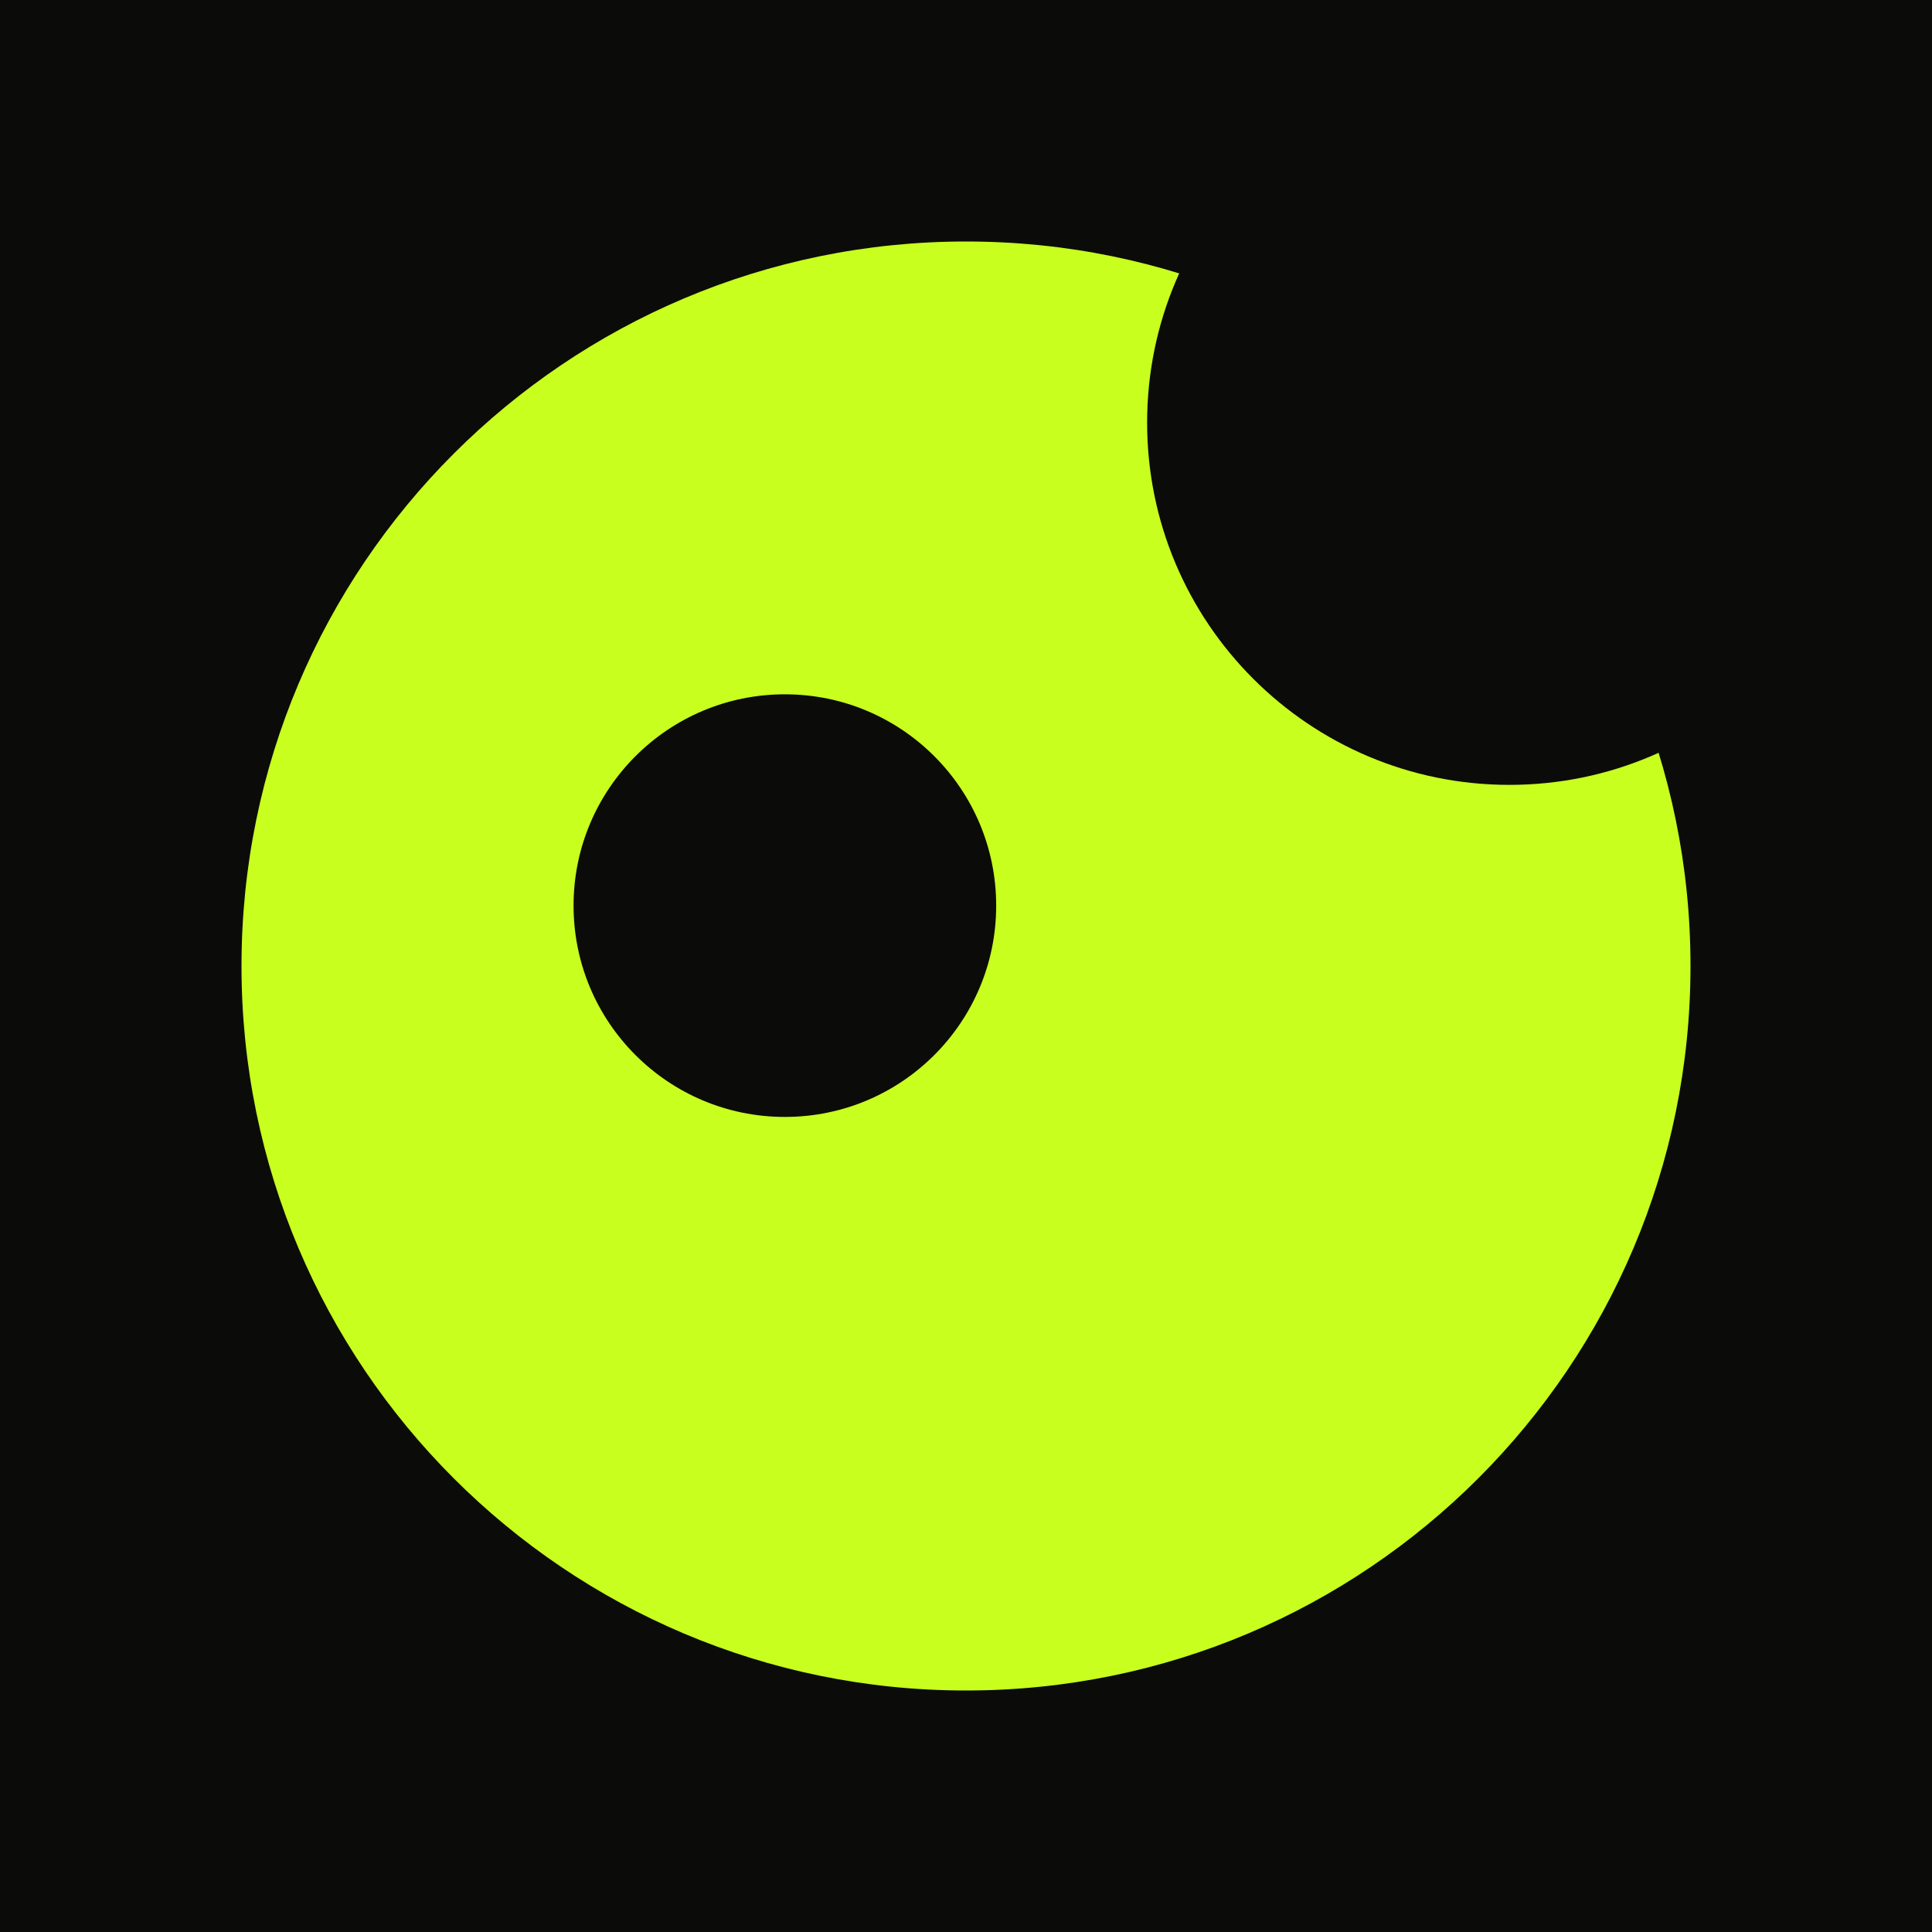
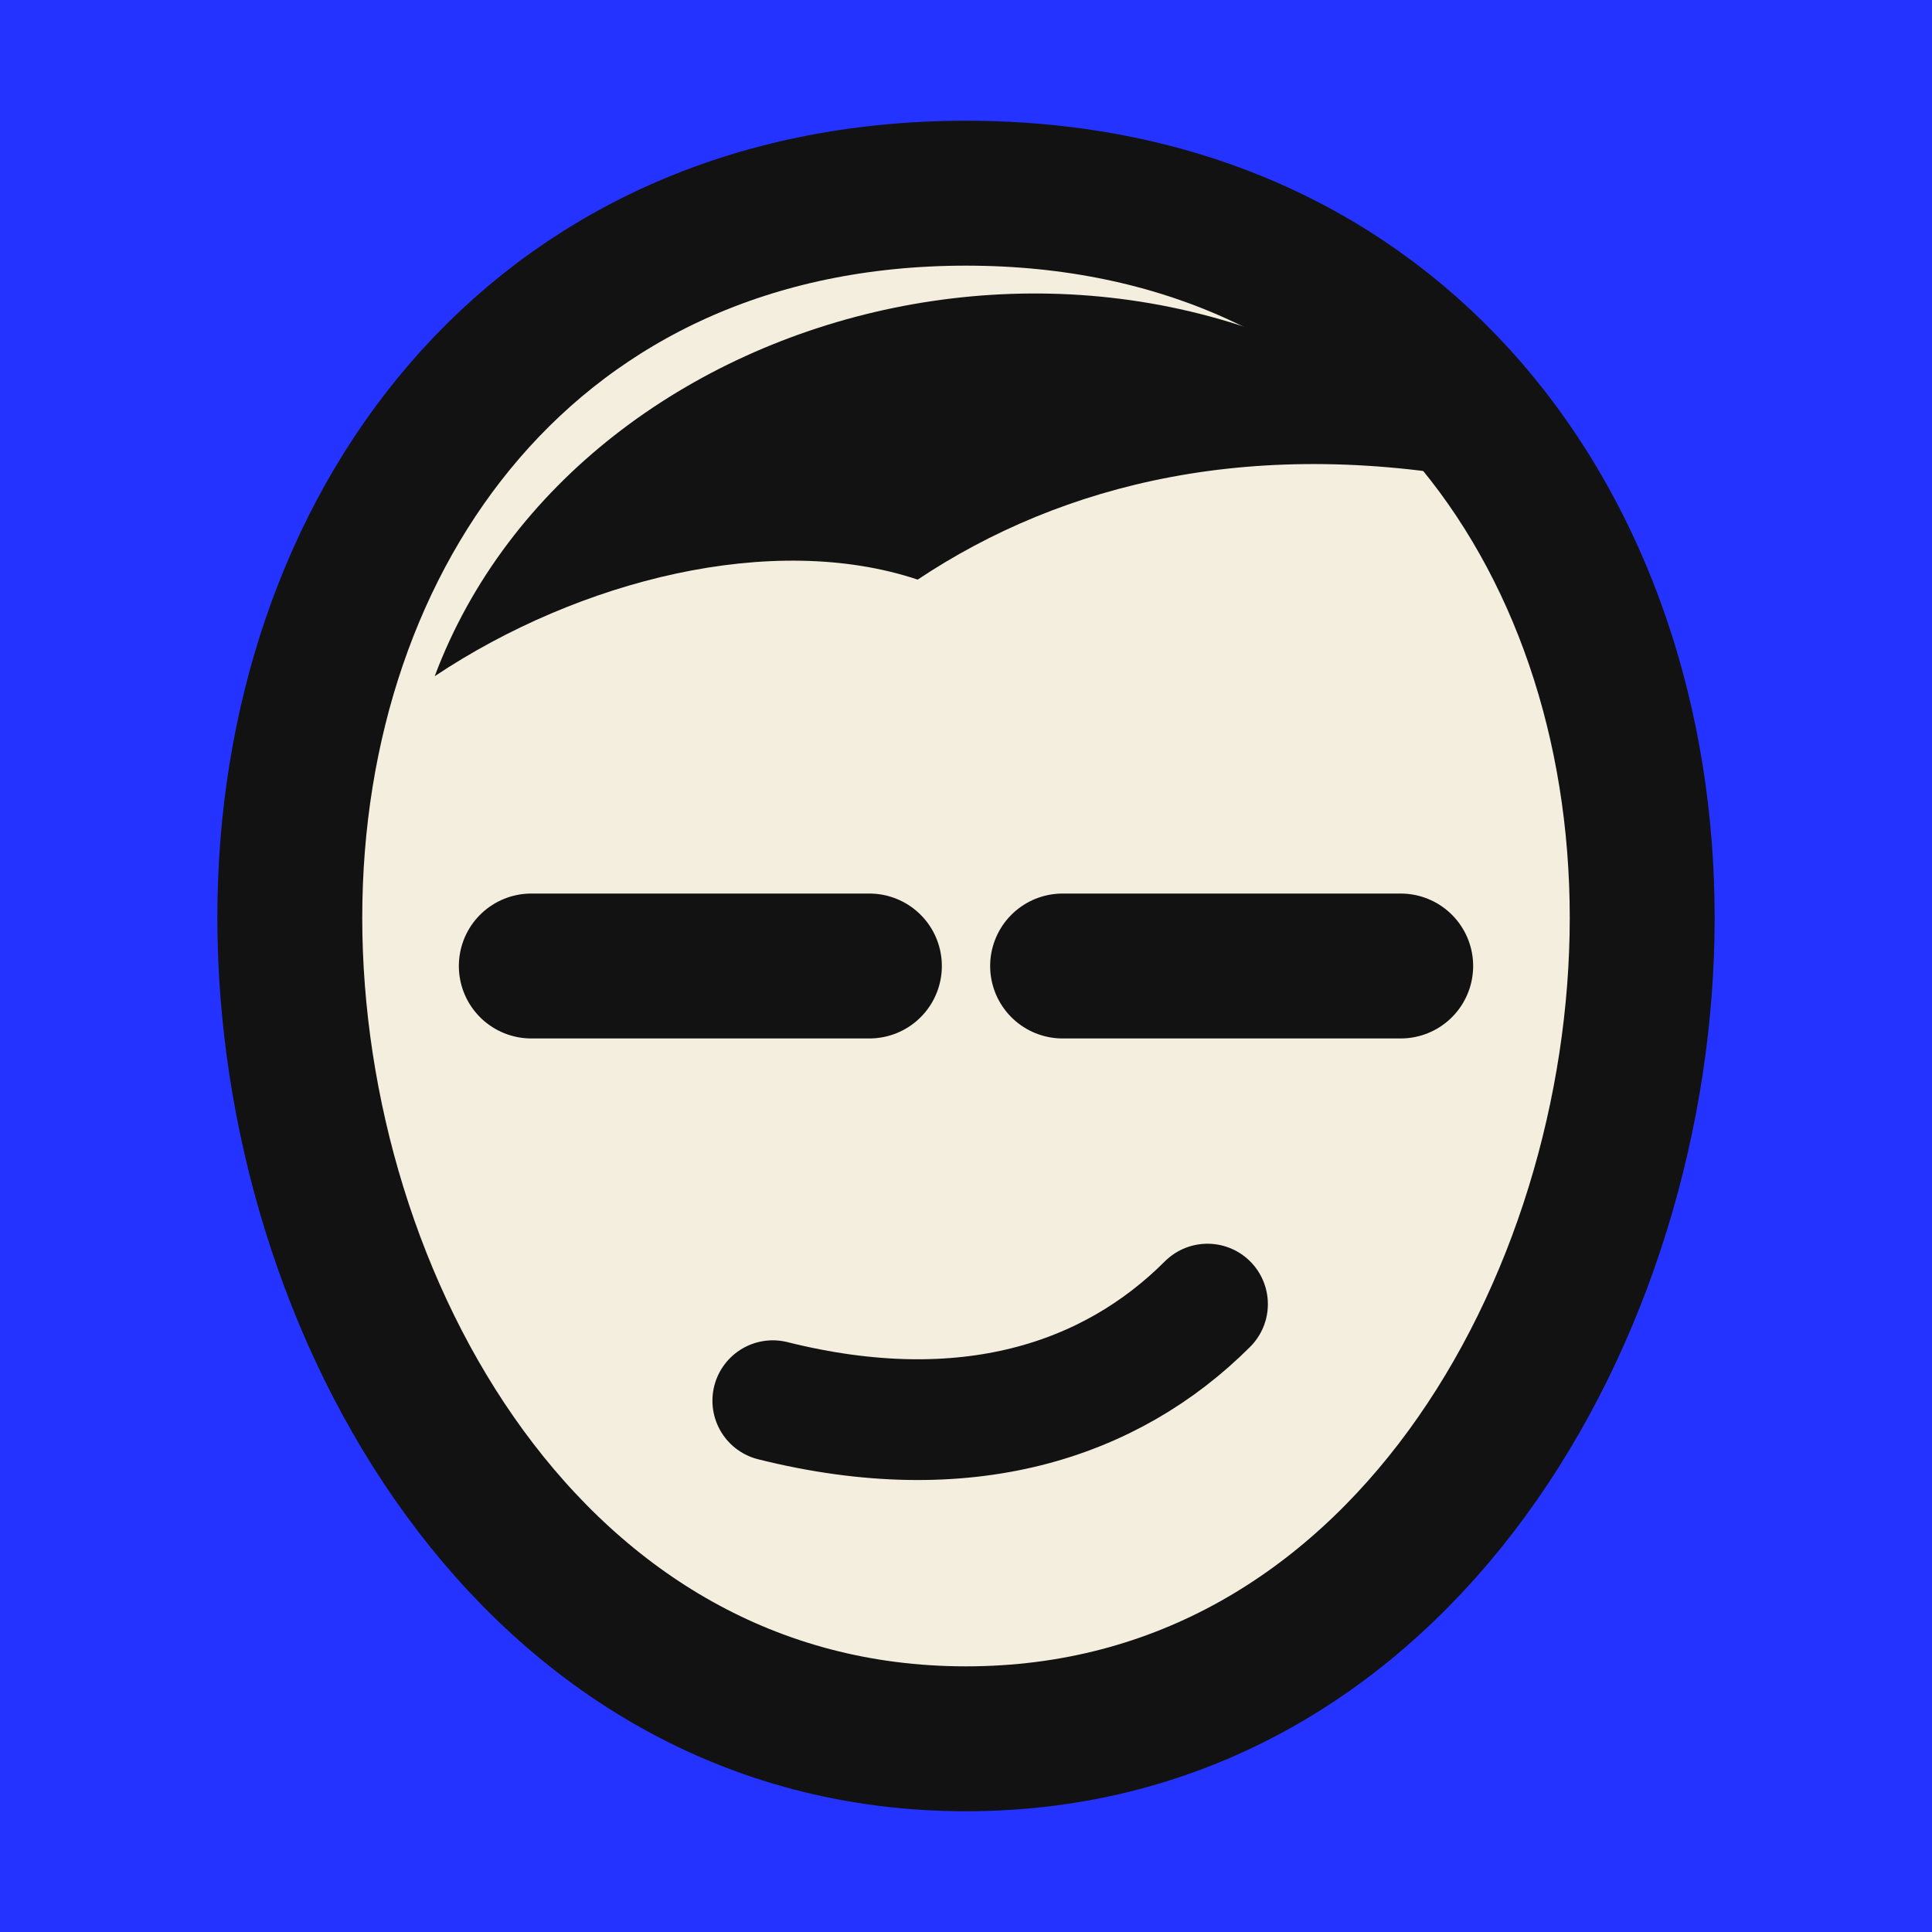
- <svg xmlns="http://www.w3.org/2000/svg" viewBox="0 0 32 32">
-   <rect width="32" height="32" fill="#0b0c0a" />
-   <circle cx="16" cy="16" r="12" fill="#c8ff1f" />
-   <circle cx="25" cy="7" r="6" fill="#0b0c0a" />
-   <circle cx="13" cy="15" r="3.5" fill="#0b0c0a" />
+ <svg xmlns="http://www.w3.org/2000/svg" viewBox="0 0 40 40">
+   <rect width="40" height="40" fill="#2433ff" />
+   <path d="M20 4c9 0 14 7 14 15s-5 17-14 17S6 27 6 19 11 4 20 4z" fill="#f4eedf" stroke="#121212" stroke-width="3" />
+   <path d="M9 14c3-8 15-11 22-4-5-1-9 0-12 2-3-1-7 0-10 2z" fill="#121212" />
+   <path d="M11 20h7M22 20h7" stroke="#121212" stroke-width="3" stroke-linecap="round" />
+   <path d="M16 29c4 1 7 0 9-2" fill="none" stroke="#121212" stroke-width="2.5" stroke-linecap="round" />
</svg>
